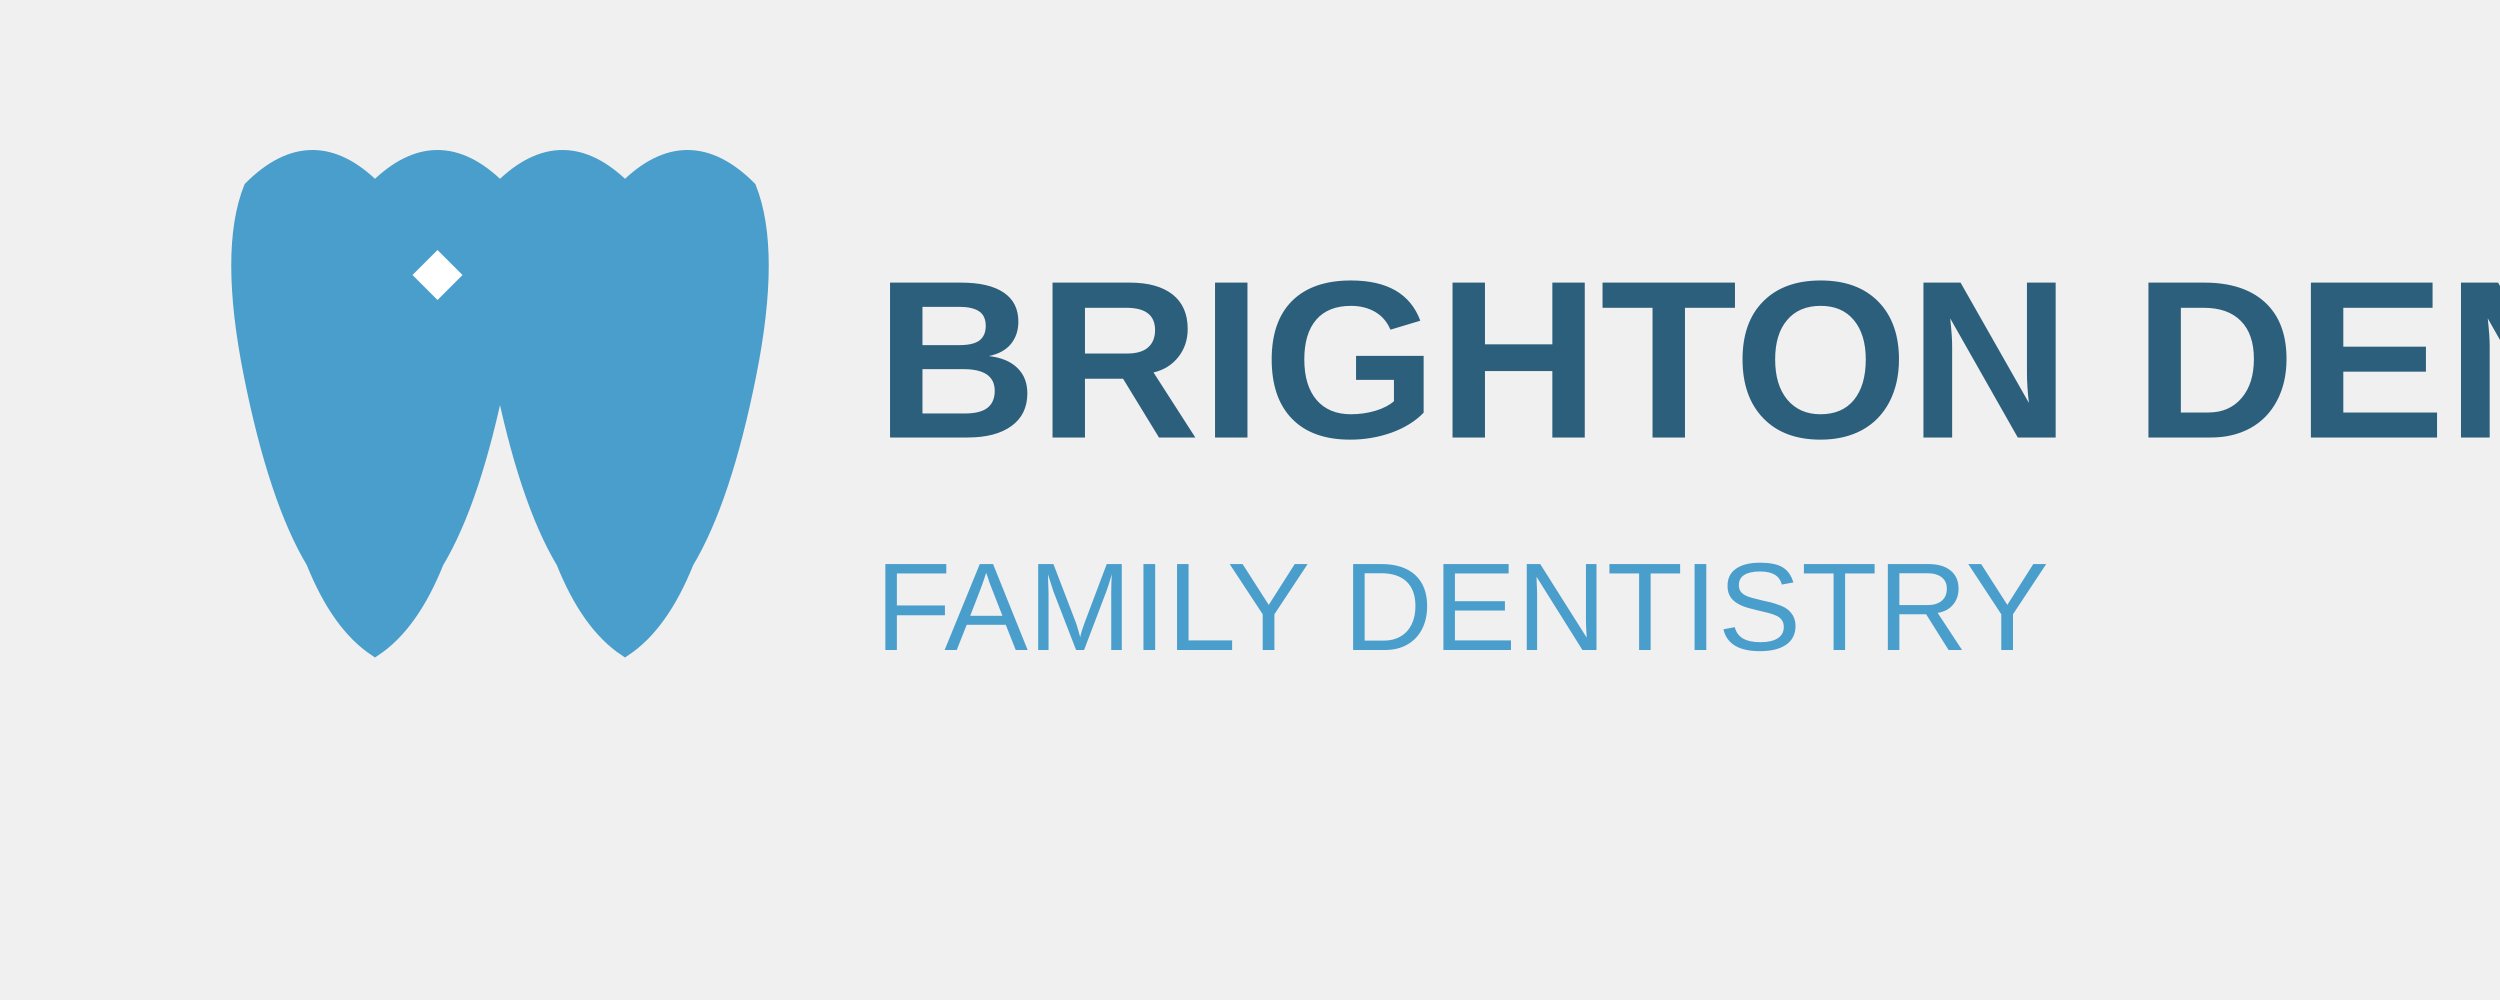
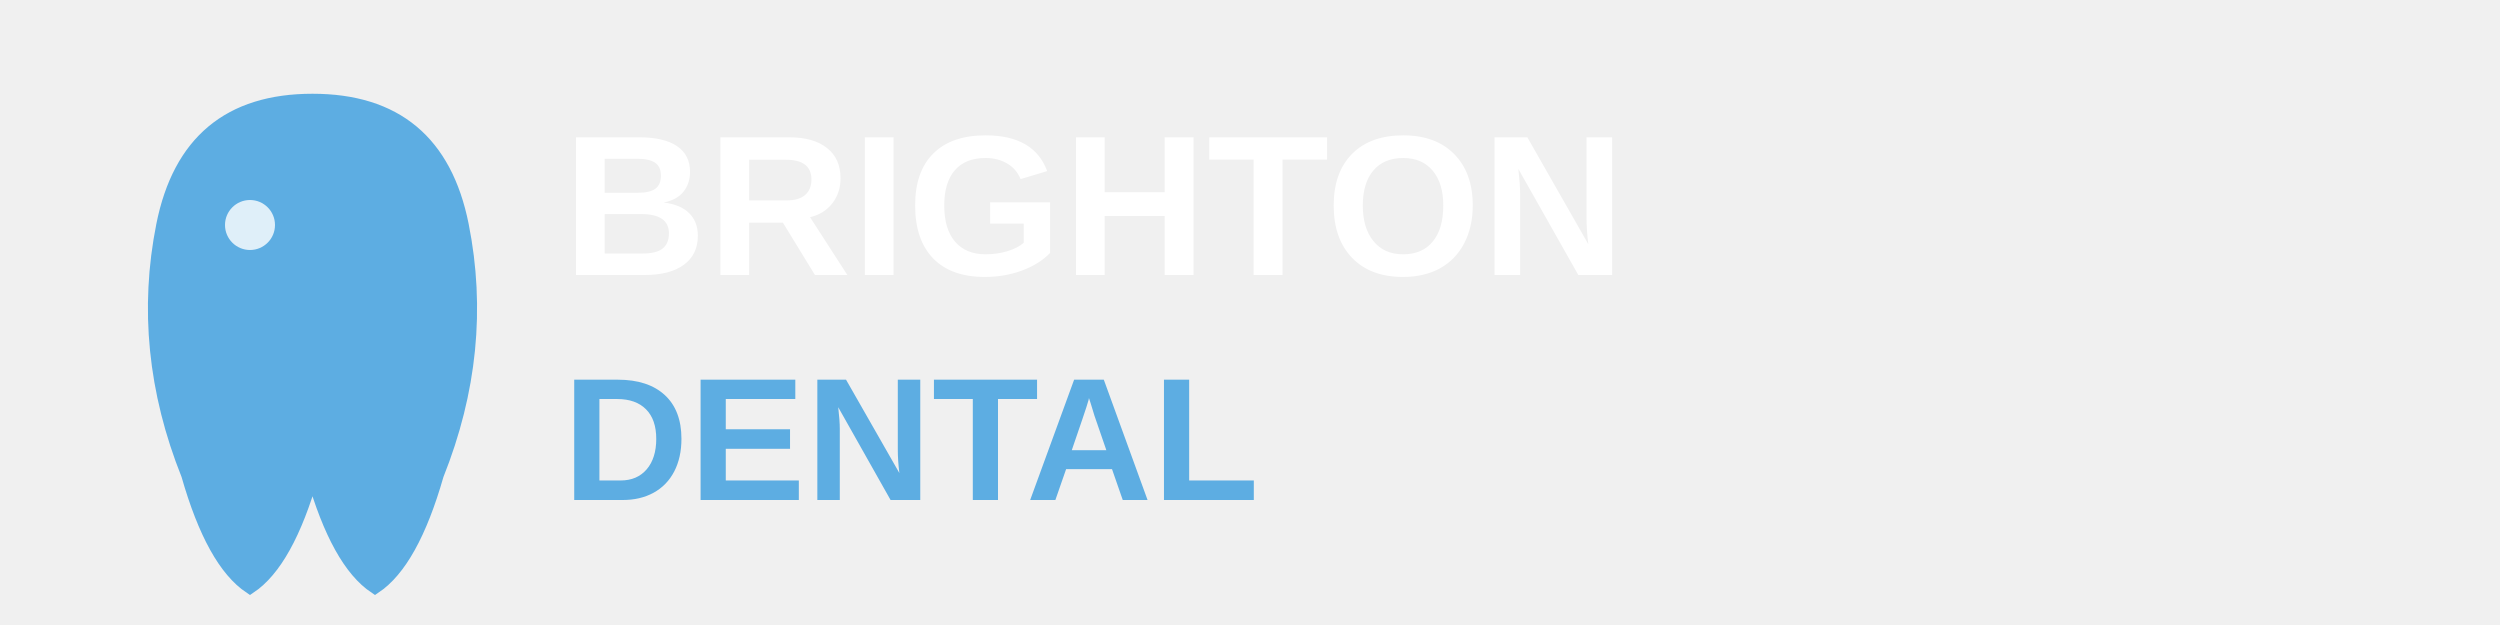
- <svg xmlns="http://www.w3.org/2000/svg" viewBox="0 0 200 80" fill="none">
-   <path d="M 30 15 Q 25 10 20 15 Q 18 20 20 30 Q 22 40 25 45 Q 27 50 30 52 Q 33 50 35 45 Q 38 40 40 30 Q 42 20 40 15 Q 35 10 30 15 Z" fill="#4A9ECC" stroke="#4A9ECC" stroke-width="1" />
-   <path d="M 50 15 Q 45 10 40 15 Q 38 20 40 30 Q 42 40 45 45 Q 47 50 50 52 Q 53 50 55 45 Q 58 40 60 30 Q 62 20 60 15 Q 55 10 50 15 Z" fill="#4A9ECC" stroke="#4A9ECC" stroke-width="1" />
-   <path d="M 35 20 L 37 22 L 35 24 L 33 22 Z" fill="white" />
-   <text x="70" y="35" font-family="Arial, sans-serif" font-size="18" font-weight="bold" fill="#2C5F7C">BRIGHTON DENTAL</text>
-   <text x="70" y="52" font-family="Arial, sans-serif" font-size="10" fill="#4A9ECC">FAMILY DENTISTRY</text>
+ <svg xmlns="http://www.w3.org/2000/svg" viewBox="0 0 200 50" fill="none">
+   <g transform="translate(5, 3)">
+     <path d="M 20 5 Q 10 5 8 15 Q 6 25 10 35 Q 12 42 15 44 Q 18 42 20 35 L 20 25 L 20 35 Q 22 42 25 44 Q 28 42 30 35 Q 34 25 32 15 Q 30 5 20 5 Z" fill="#5DADE2" stroke="#5DADE2" stroke-width="1" />
+     <circle cx="15" cy="15" r="2" fill="white" opacity="0.8" />
+   </g>
+   <text x="45" y="22" font-family="Arial, Helvetica, sans-serif" font-size="16" font-weight="bold" fill="#ffffff">BRIGHTON</text>
+   <text x="45" y="40" font-family="Arial, Helvetica, sans-serif" font-size="14" font-weight="bold" fill="#5DADE2">DENTAL</text>
</svg>
